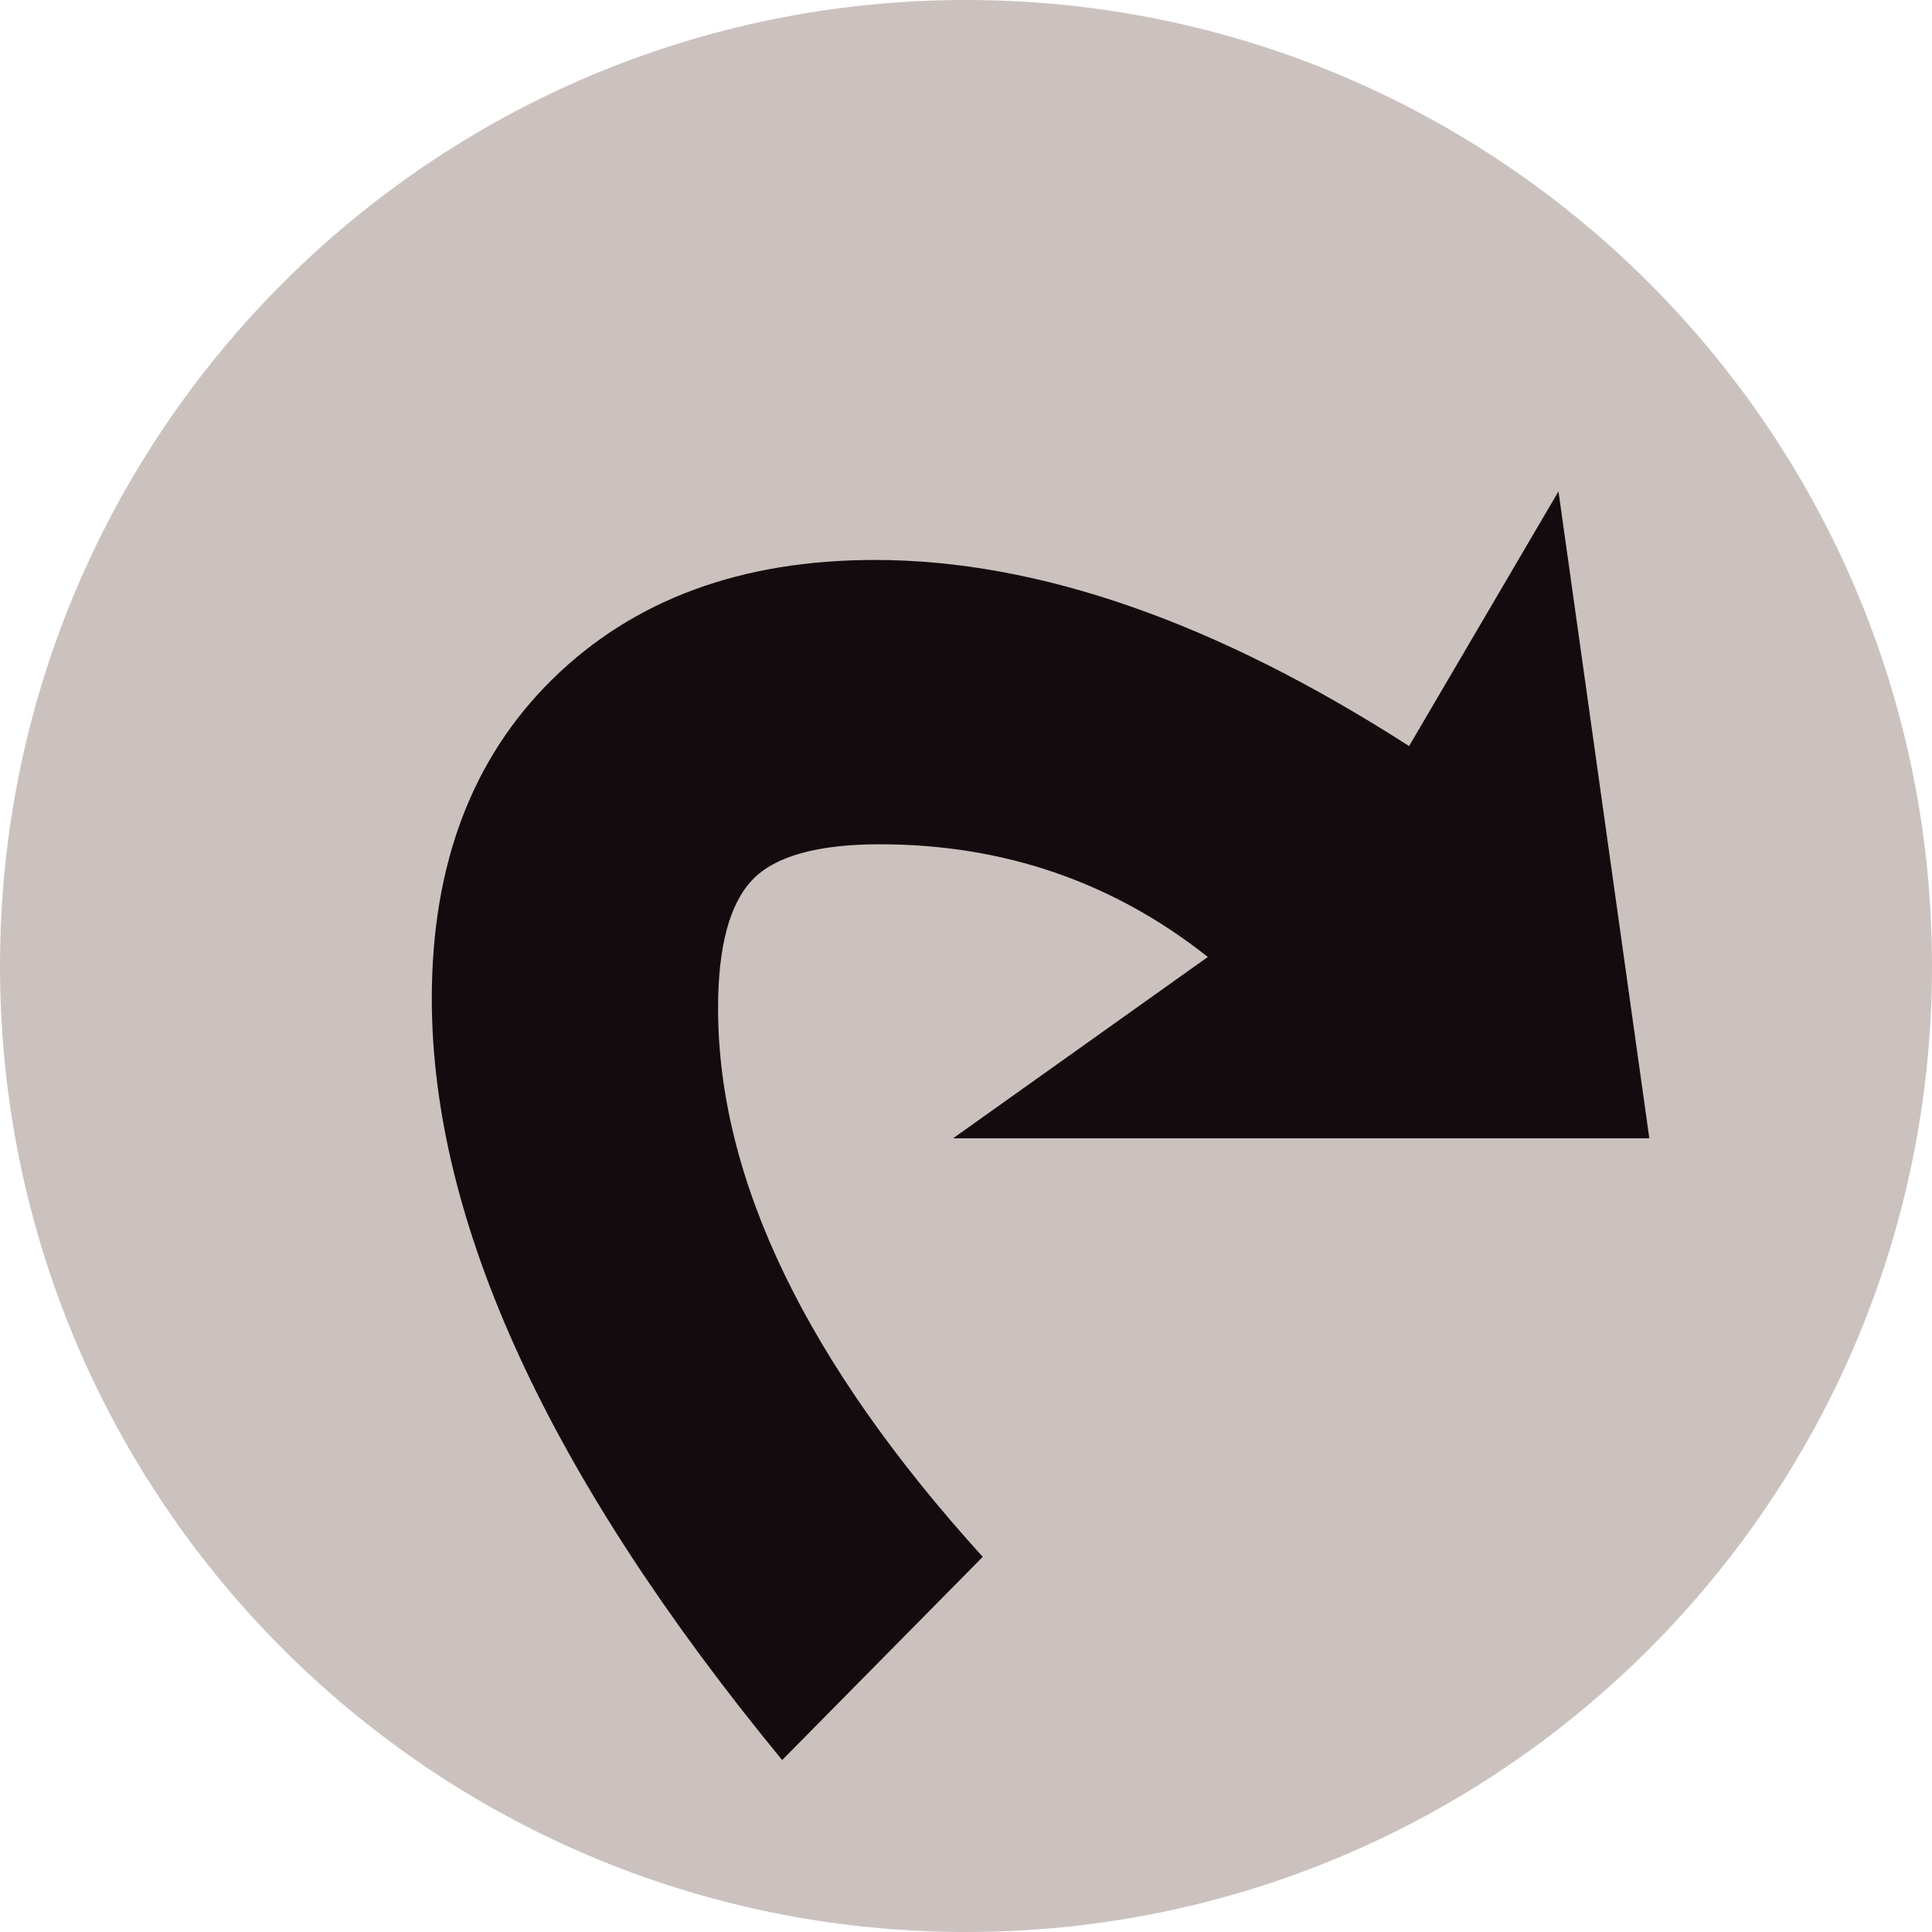
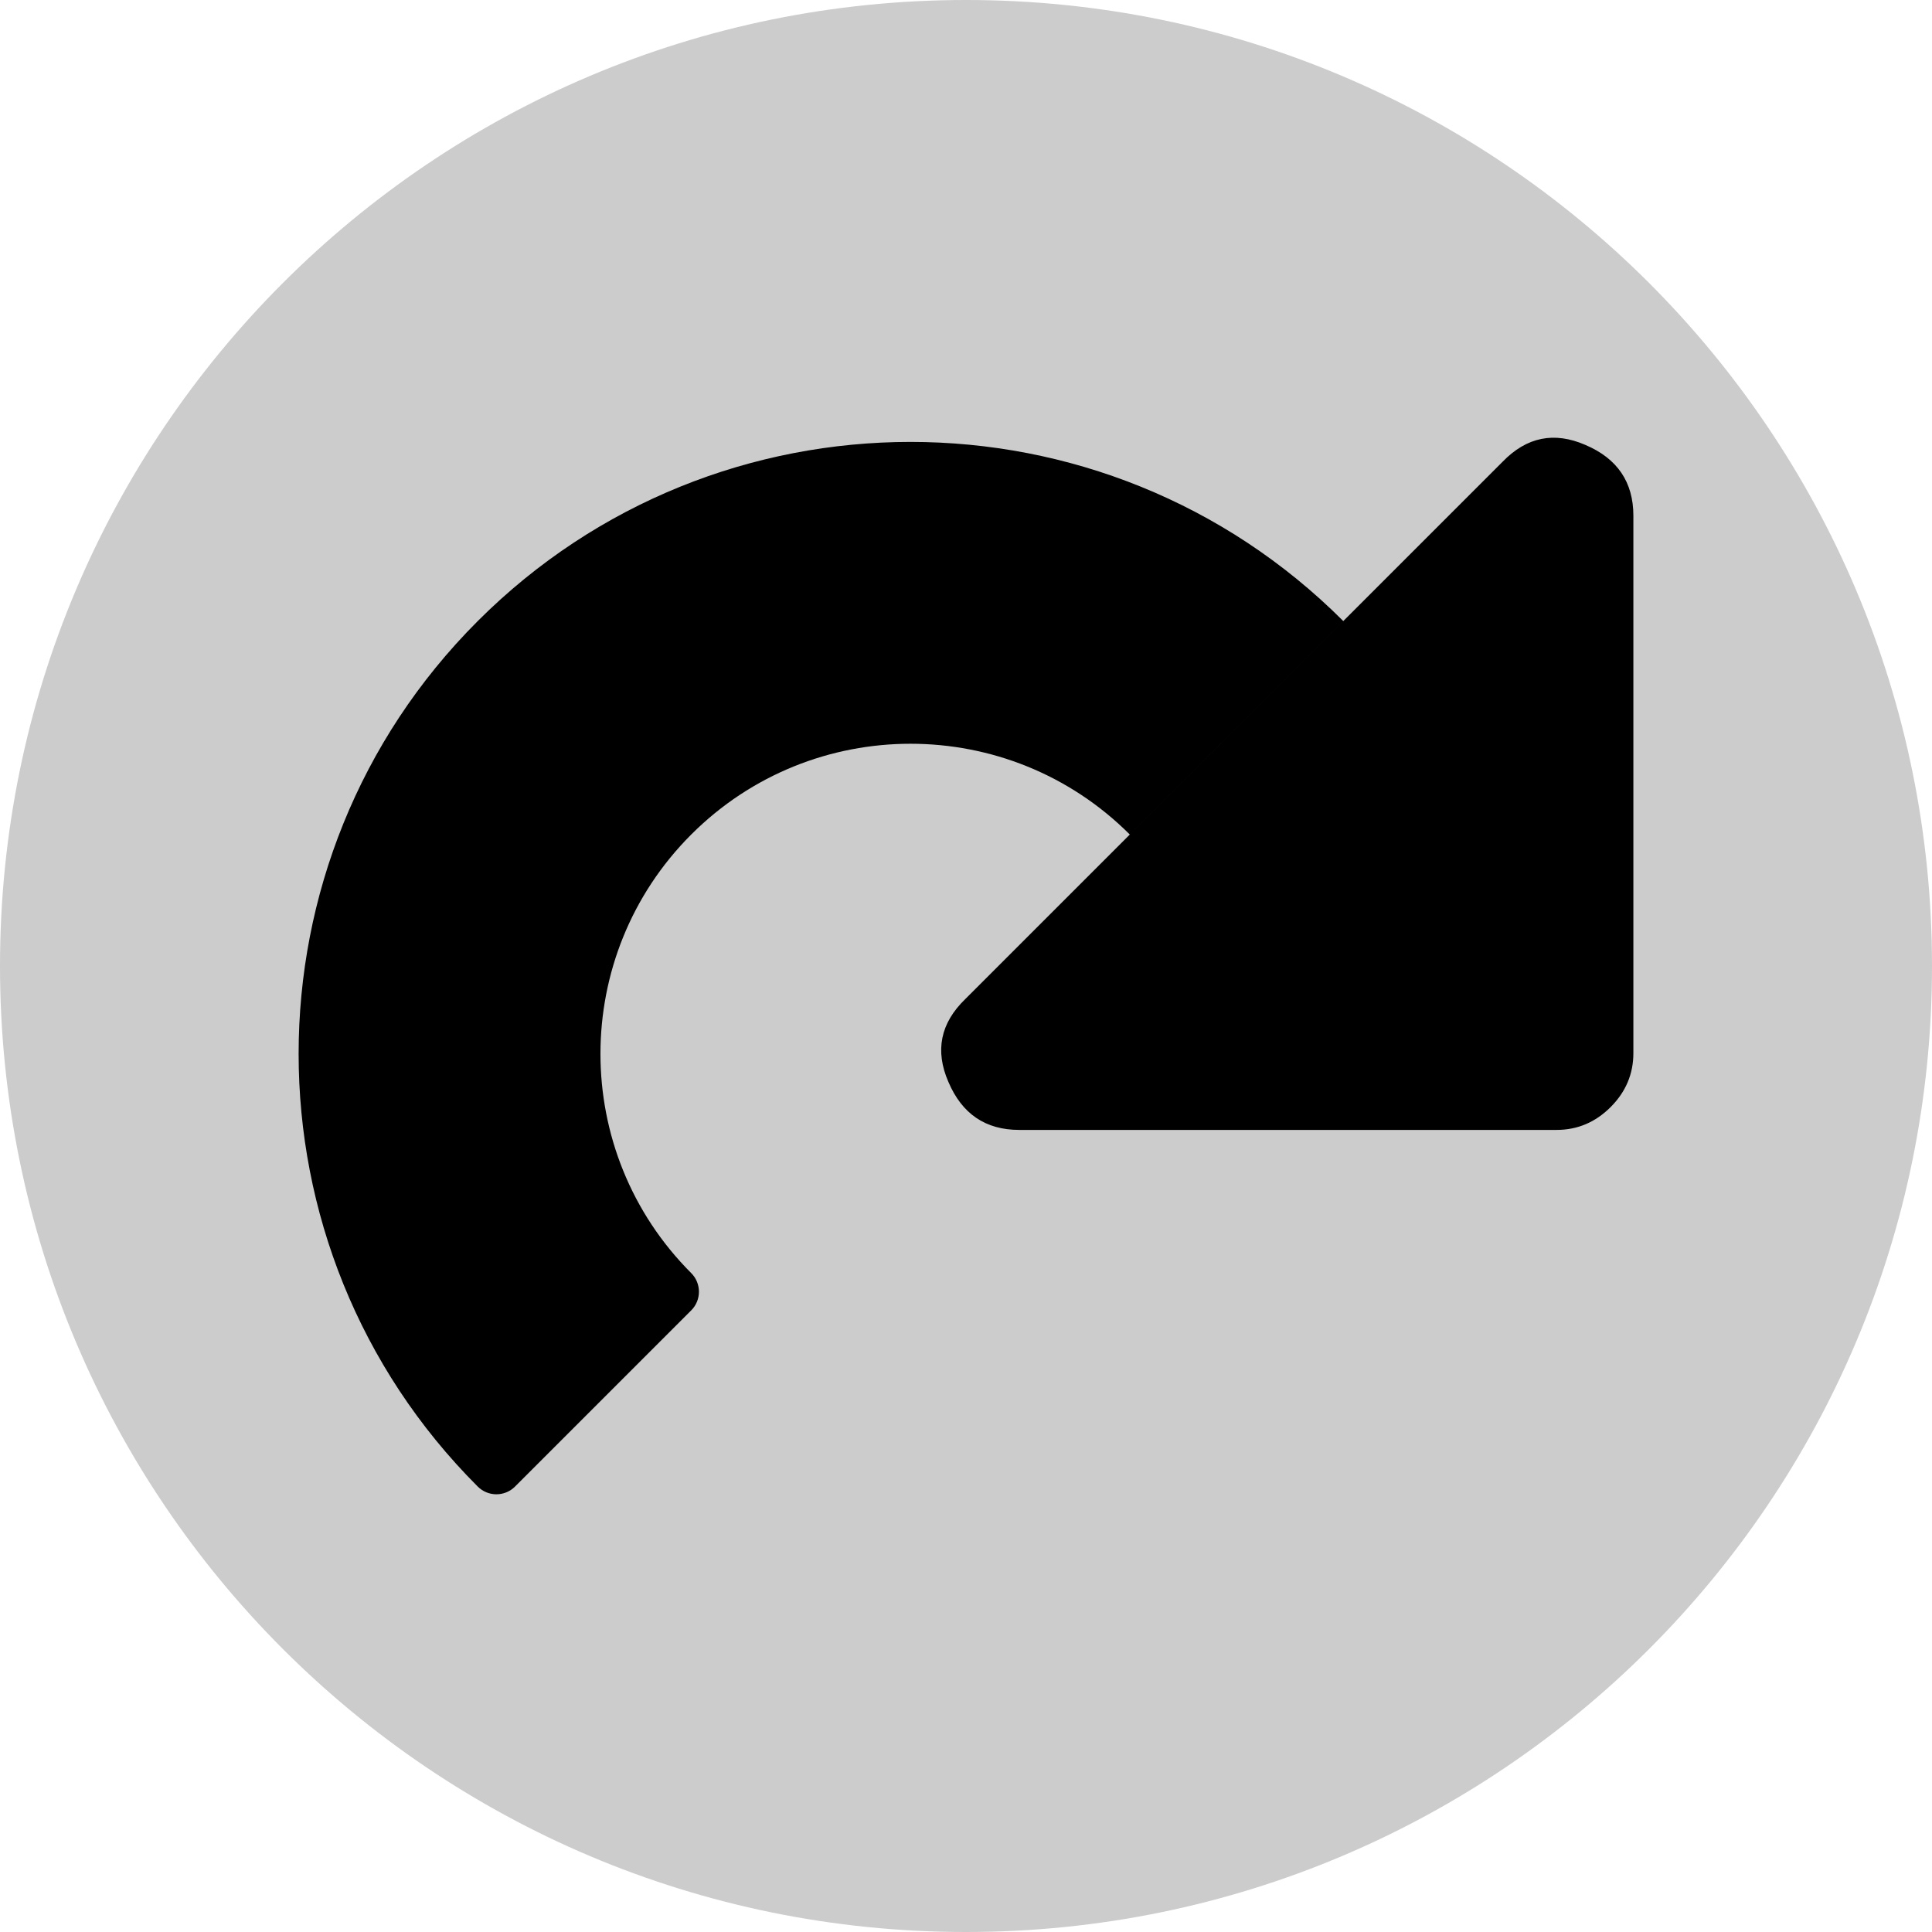
- <svg xmlns="http://www.w3.org/2000/svg" width="600" height="600" version="1.1">
-   <circle cx="300" cy="300" r="300" fill="#cbc2bf" />
-   <path d="m512 353.5-216 0 79.1-56.3c-29.4-23.3-63.4-35-101.9-35-19.3 0-32.5 3.7-39.5 11-7.1 7.4-10.7 20.7-10.7 39.9 0 53.2 27.4 110 82.2 170.4l-62.3 63.1c-72.5-88.2-108.8-167.1-108.8-236.5 0-41.6 12.5-74.7 37.6-99.3 25.1-24.6 58.5-36.9 100-36.9 50.7 0 106 19.3 165.9 57.8l46.4-79.1 28.2 200.8" fill="#130c0e" />
+ <svg xmlns="http://www.w3.org/2000/svg" width="320" height="320" viewBox="0 0 320 320" version="1.1" xml:space="preserve" style="fill-rule:evenodd;clip-rule:evenodd;stroke-linejoin:round;stroke-miterlimit:2;">
+   <g id="rotate">
+     <g transform="matrix(0.533333,0,0,0.533333,0,0)">
+       <circle cx="300" cy="300" r="300" style="fill:rgb(204,204,204);" />
+     </g>
+     <g id="cw" transform="matrix(0.771427,0.771427,-0.771427,0.771427,150.81,-72.312)">
+       <path d="M160,252.917C108.718,252.917 67.083,211.282 67.083,160C67.083,108.718 108.718,67.083 160,67.083L160,112.917C134.014,112.917 112.917,134.014 112.917,160C112.917,185.986 134.014,207.083 160,207.083C162.208,207.083 164,208.876 164,211.084L164,248.917C164,251.124 162.208,252.917 160,252.917ZM160.002,148.261L160.002,32.874C159.917,27.636 162.277,24.075 167.085,22.184C171.98,20.21 176.231,21.027 179.836,24.632L237.53,82.326C239.762,84.558 240.878,87.305 240.878,90.568C240.876,93.832 239.76,96.579 237.528,98.811L179.835,156.504C176.228,160.111 171.979,160.927 167.085,158.951C162.278,157.062 159.917,153.499 160.002,148.261Z" />
+     </g>
+   </g>
</svg>
